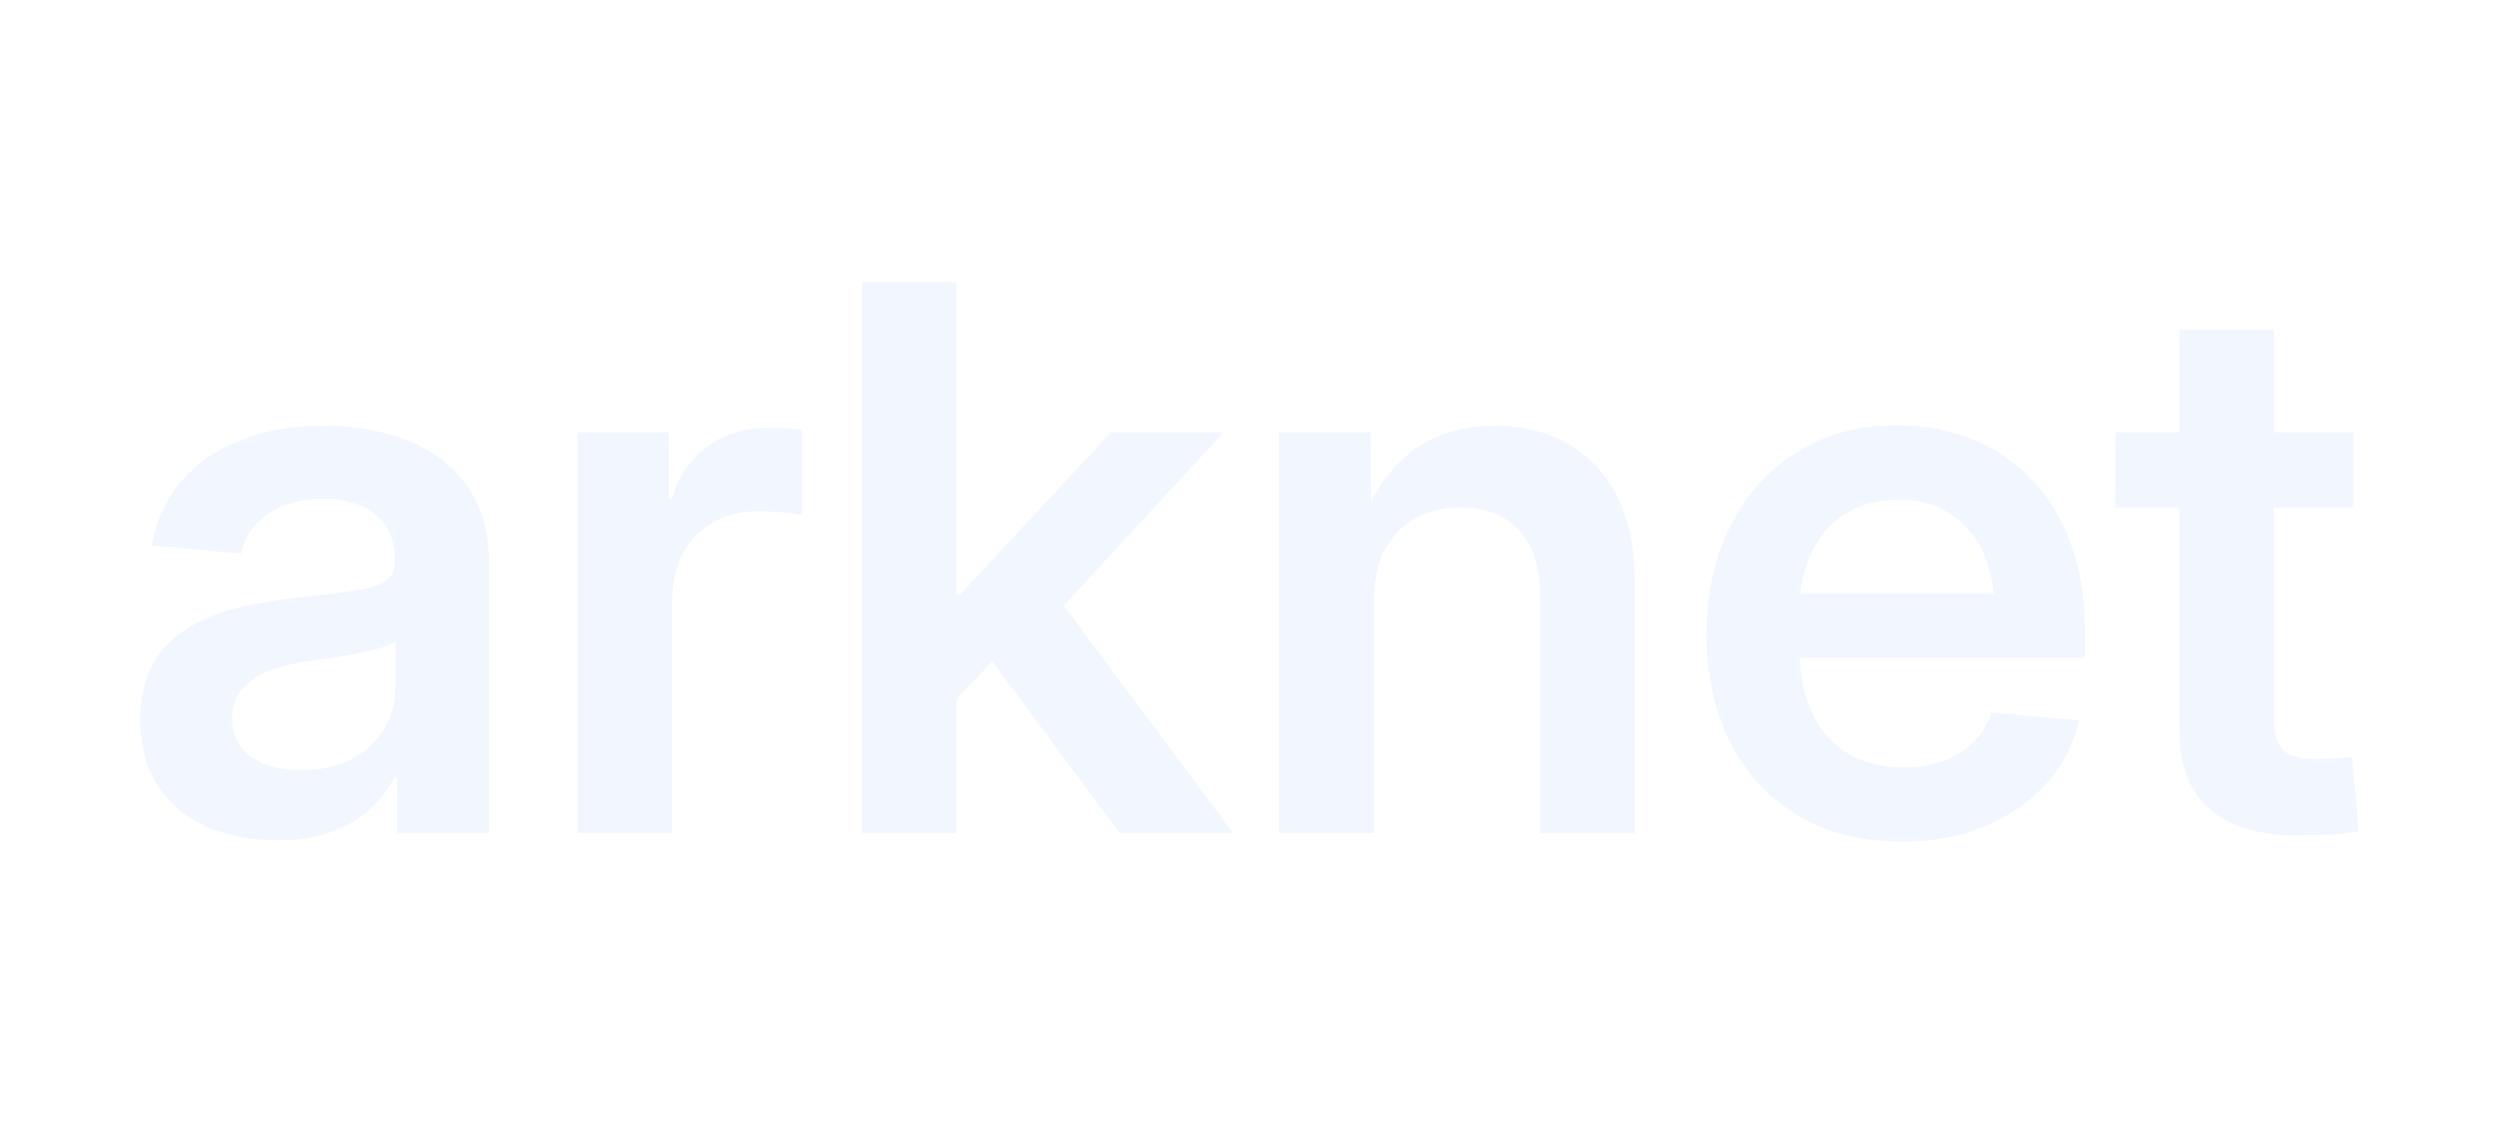
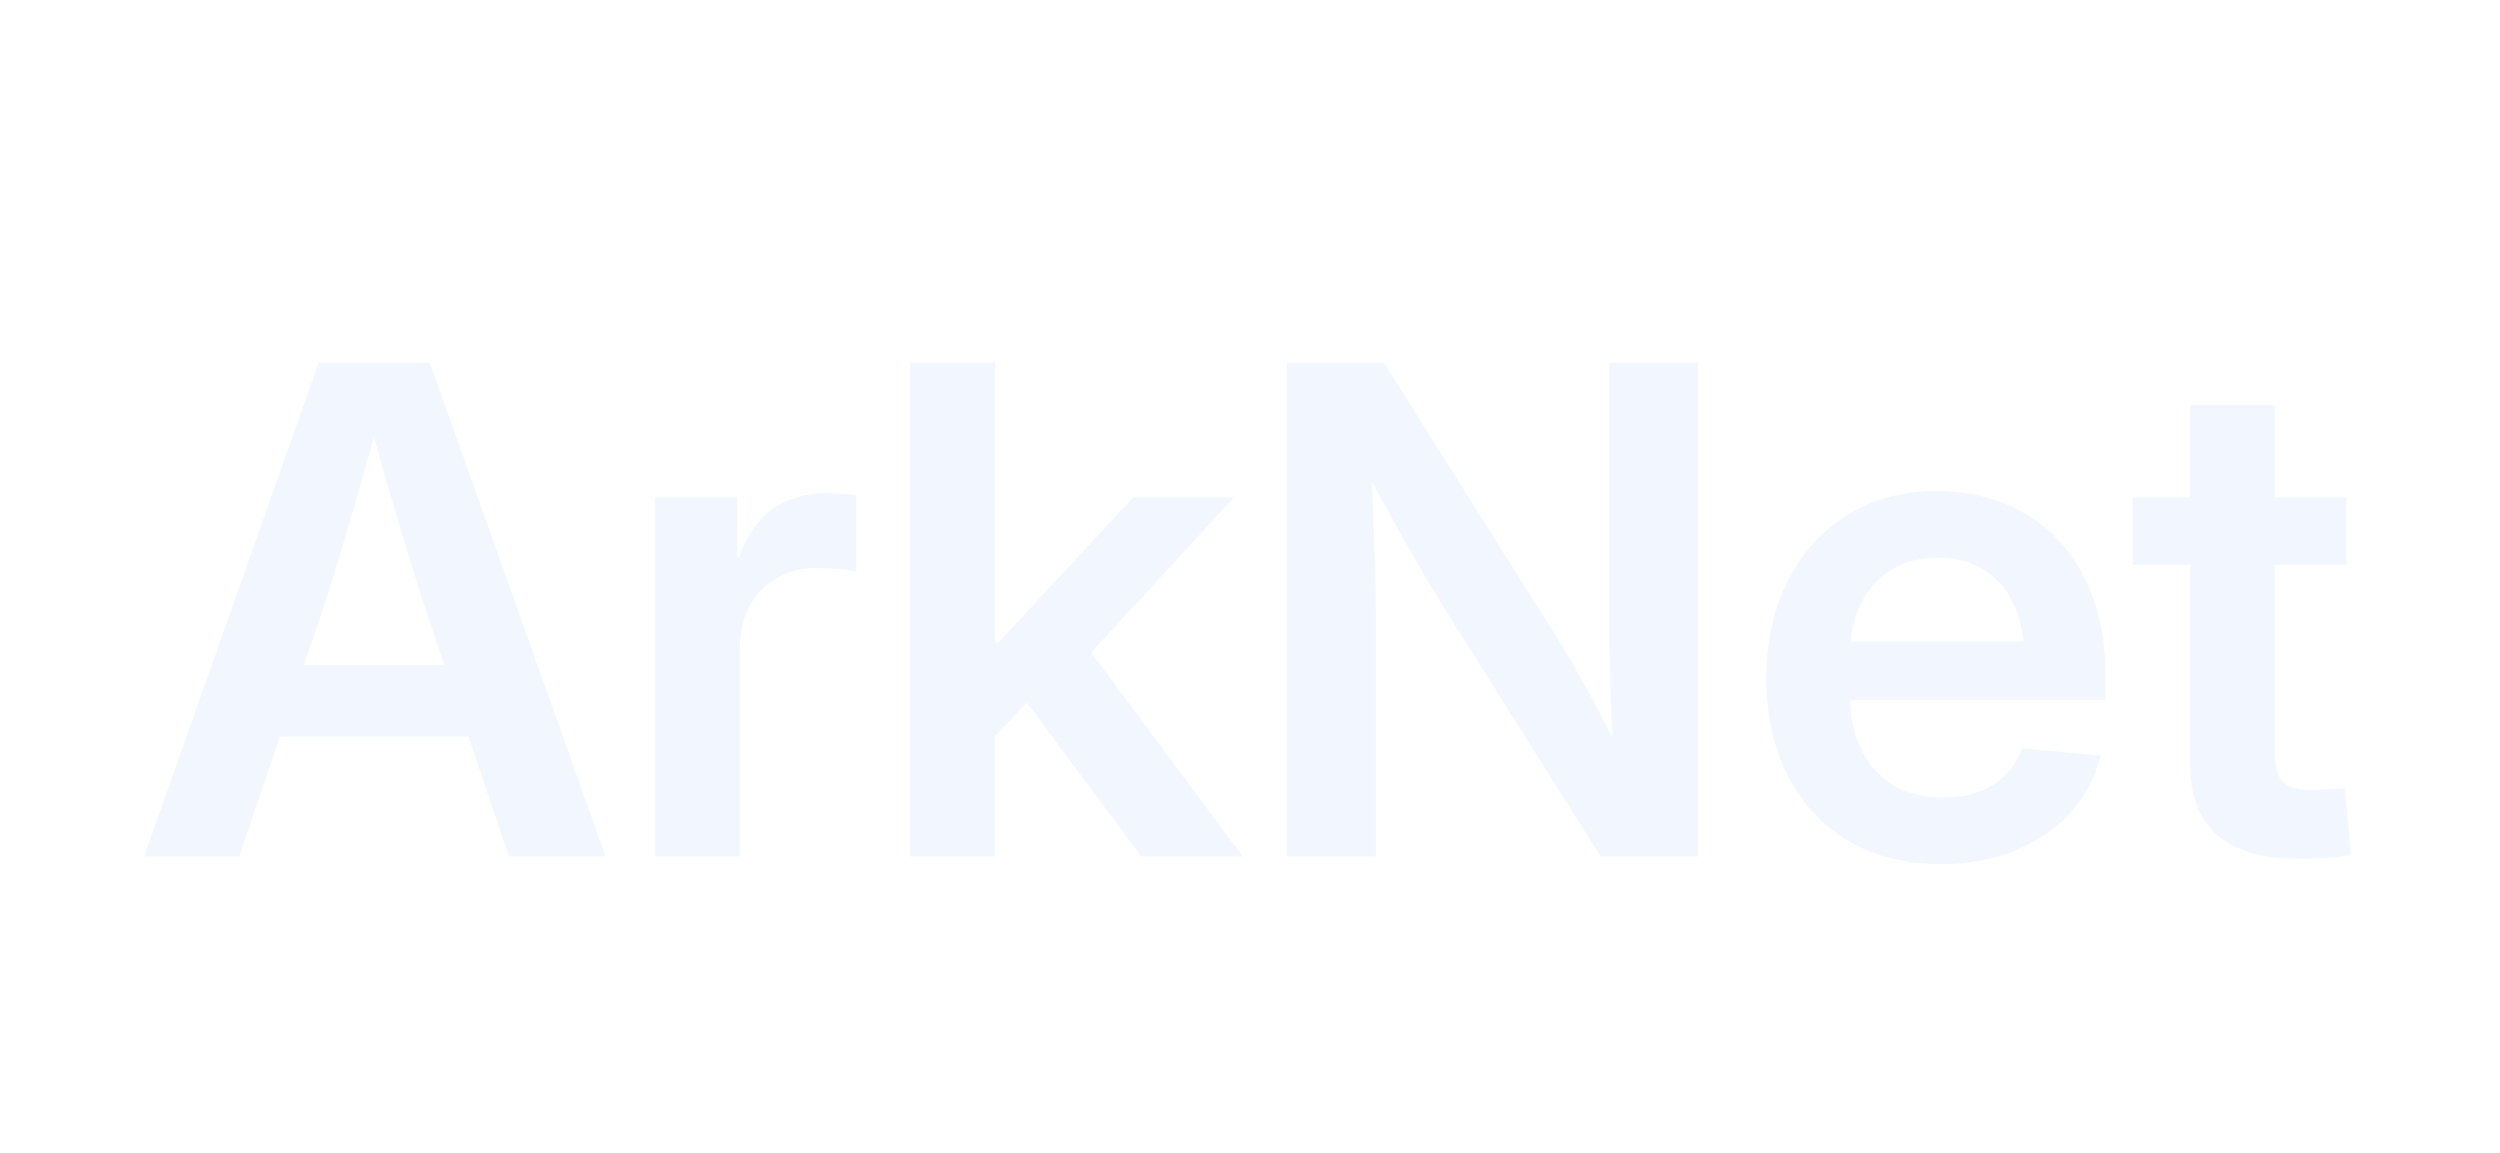
- <svg xmlns="http://www.w3.org/2000/svg" viewBox="0 0 499 224" role="img" aria-label="arknet">
-   <path fill="#F2F7FF" d="M21.56 100.97Q16.39 100.97 12.31 99.18Q8.24 97.39 5.88 93.84Q3.52 90.29 3.52 85.05Q3.52 80.55 5.21 77.62Q6.9 74.68 9.79 72.93Q12.68 71.18 16.37 70.27Q20.05 69.36 24.02 68.94Q28.8 68.41 31.68 68.01Q34.55 67.61 35.85 66.77Q37.14 65.92 37.14 64.13L37.14 63.8Q37.14 61.37 36.03 59.6Q34.93 57.83 32.82 56.85Q30.7 55.88 27.67 55.88Q24.61 55.88 22.32 56.84Q20.03 57.81 18.64 59.44Q17.25 61.07 16.83 63.1L5.02 62.03Q5.92 57.02 8.96 53.5Q12 49.97 16.81 48.09Q21.63 46.21 27.8 46.21Q32.3 46.21 36.25 47.29Q40.21 48.37 43.2 50.58Q46.19 52.79 47.88 56.19Q49.56 59.59 49.56 64.25L49.56 100L37.44 100L37.44 92.6L37.1 92.6Q35.9 94.91 33.87 96.82Q31.83 98.72 28.8 99.84Q25.78 100.97 21.56 100.97ZM24.69 91.7Q28.66 91.7 31.46 90.2Q34.26 88.7 35.74 86.2Q37.21 83.7 37.21 80.7L37.21 74.71Q36.61 75.15 35.34 75.53Q34.06 75.91 32.39 76.23Q30.71 76.56 28.93 76.83Q27.15 77.1 25.54 77.33Q22.81 77.7 20.56 78.58Q18.31 79.45 16.99 80.98Q15.66 82.5 15.66 84.92Q15.66 87.09 16.8 88.6Q17.94 90.12 19.97 90.91Q22 91.7 24.69 91.7ZM61.25 100L61.25 47.09L73.32 47.09L73.32 55.91L73.67 55.91Q75.12 51.33 78.43 48.91Q81.74 46.48 86.61 46.48Q87.77 46.48 88.93 46.56Q90.08 46.64 90.9 46.75L90.9 58.02Q90.17 57.85 88.47 57.68Q86.77 57.51 85.01 57.51Q81.83 57.51 79.26 58.93Q76.69 60.34 75.22 63.02Q73.75 65.69 73.75 69.5L73.75 100ZM110.23 83.41L110.23 68.48L111.8 68.48L131.69 47.09L146.56 47.09L122.53 73.18L119.99 73.18ZM98.82 100L98.82 27.25L111.32 27.25L111.32 100ZM132.86 100L114.99 75.95L123.41 67.17L147.83 100ZM166.41 69.59L166.41 100L153.91 100L153.91 47.09L166 47.09L166.07 60.38L164.29 60.38Q166.68 53.4 171.17 49.8Q175.67 46.21 182.37 46.21Q187.87 46.21 192.04 48.57Q196.2 50.94 198.54 55.51Q200.88 60.07 200.88 66.68L200.88 100L188.38 100L188.38 68.64Q188.38 63.04 185.6 60.02Q182.83 57.01 177.85 57.01Q174.56 57.01 171.97 58.4Q169.38 59.79 167.89 62.58Q166.41 65.37 166.41 69.59ZM236.13 101.14Q228.19 101.14 222.41 97.68Q216.62 94.23 213.5 88.05Q210.37 81.86 210.37 73.73Q210.37 65.61 213.53 59.39Q216.68 53.18 222.34 49.66Q228 46.14 235.48 46.14Q240.81 46.14 245.33 47.94Q249.86 49.73 253.22 53.22Q256.59 56.7 258.45 61.75Q260.32 66.79 260.32 73.29L260.32 76.91L215.75 76.91L215.75 68.36L254.08 68.36L248.38 70.76Q248.38 66.28 246.87 62.96Q245.36 59.65 242.51 57.82Q239.67 55.99 235.62 55.99Q231.59 55.99 228.7 57.83Q225.8 59.67 224.24 62.91Q222.68 66.14 222.68 70.36L222.68 75.99Q222.68 80.75 224.33 84.2Q225.99 87.64 229.06 89.49Q232.14 91.33 236.37 91.33Q239.33 91.33 241.66 90.46Q244 89.59 245.62 87.96Q247.23 86.32 248 84.06L259.59 85.13Q258.48 89.89 255.23 93.49Q251.98 97.09 247.09 99.12Q242.2 101.14 236.13 101.14ZM295.82 47.09L295.82 57.02L264.34 57.02L264.34 47.09ZM272.79 33.51L285.29 33.51L285.29 84.95Q285.29 87.79 286.47 89Q287.66 90.21 290.62 90.21Q291.66 90.21 293.17 90.12Q294.67 90.03 295.6 89.94L296.49 99.8Q294.85 100.09 292.73 100.21Q290.61 100.33 288.59 100.33Q280.71 100.33 276.75 96.82Q272.79 93.32 272.79 86.43Z" transform="translate(22.6829 15.1321) scale(1.511439)" />
+ <svg xmlns="http://www.w3.org/2000/svg" viewBox="0 0 486 224" role="img" aria-label="ArkNet">
+   <path fill="#F2F7FF" d="M1.43 100L27.15 27.25L43.53 27.25L69.43 100L55.17 100L42.36 61.97Q40.46 55.98 38.37 48.92Q36.29 41.86 33.69 32.49L36.9 32.49Q34.31 41.88 32.25 48.98Q30.19 56.07 28.31 61.97L15.47 100ZM16.58 82.34L16.58 71.77L54.29 71.77L54.29 82.34ZM76.72 100L76.72 47.09L88.79 47.09L88.79 55.91L89.14 55.91Q90.59 51.33 93.9 48.91Q97.22 46.48 102.08 46.48Q103.25 46.48 104.4 46.56Q105.55 46.64 106.37 46.75L106.37 58.02Q105.65 57.85 103.94 57.68Q102.24 57.51 100.48 57.51Q97.3 57.51 94.73 58.93Q92.17 60.34 90.69 63.02Q89.22 65.69 89.22 69.5L89.22 100ZM125.71 83.41L125.71 68.48L127.28 68.48L147.17 47.09L162.03 47.09L138 73.18L135.46 73.18ZM114.29 100L114.29 27.25L126.79 27.25L126.79 100ZM148.33 100L130.46 75.95L138.89 67.17L163.3 100ZM169.81 100L169.81 27.25L184.1 27.25L209.49 67.61Q210.77 69.62 212.44 72.55Q214.11 75.47 215.95 78.97Q217.8 82.46 219.53 86.22L218.09 87.98Q217.85 84.44 217.66 80.27Q217.47 76.11 217.38 72.33Q217.29 68.55 217.29 66.24L217.29 27.25L230.36 27.25L230.36 100L216.02 100L193.14 63.69Q191.52 61.06 189.58 57.76Q187.64 54.46 185.3 50.21Q182.97 45.96 180.06 40.61L182.04 39.54Q182.34 44.94 182.53 49.64Q182.72 54.33 182.81 57.91Q182.9 61.5 182.9 63.63L182.9 100ZM266.21 101.14Q258.27 101.14 252.48 97.68Q246.7 94.23 243.57 88.05Q240.44 81.86 240.44 73.73Q240.44 65.61 243.6 59.39Q246.76 53.18 252.42 49.66Q258.08 46.14 265.55 46.14Q270.88 46.14 275.4 47.94Q279.93 49.73 283.3 53.22Q286.66 56.7 288.53 61.75Q290.39 66.79 290.39 73.29L290.39 76.91L245.82 76.91L245.82 68.36L284.15 68.36L278.45 70.76Q278.45 66.28 276.94 62.96Q275.43 59.65 272.59 57.82Q269.74 55.99 265.69 55.99Q261.66 55.99 258.77 57.83Q255.87 59.67 254.31 62.91Q252.75 66.14 252.75 70.36L252.75 75.99Q252.75 80.75 254.41 84.2Q256.06 87.64 259.14 89.49Q262.21 91.33 266.44 91.33Q269.4 91.33 271.74 90.46Q274.08 89.59 275.69 87.96Q277.3 86.32 278.07 84.06L289.66 85.13Q288.55 89.89 285.3 93.49Q282.05 97.09 277.16 99.12Q272.28 101.14 266.21 101.14ZM325.9 47.09L325.9 57.02L294.41 57.02L294.41 47.09ZM302.86 33.51L315.36 33.51L315.36 84.95Q315.36 87.79 316.55 89Q317.73 90.21 320.7 90.21Q321.74 90.21 323.24 90.12Q324.74 90.03 325.67 89.94L326.56 99.8Q324.92 100.09 322.8 100.21Q320.68 100.33 318.66 100.33Q310.78 100.33 306.82 96.82Q302.86 93.32 302.86 86.43Z" transform="translate(26.11443 34.54329) scale(1.319517)" />
</svg>
